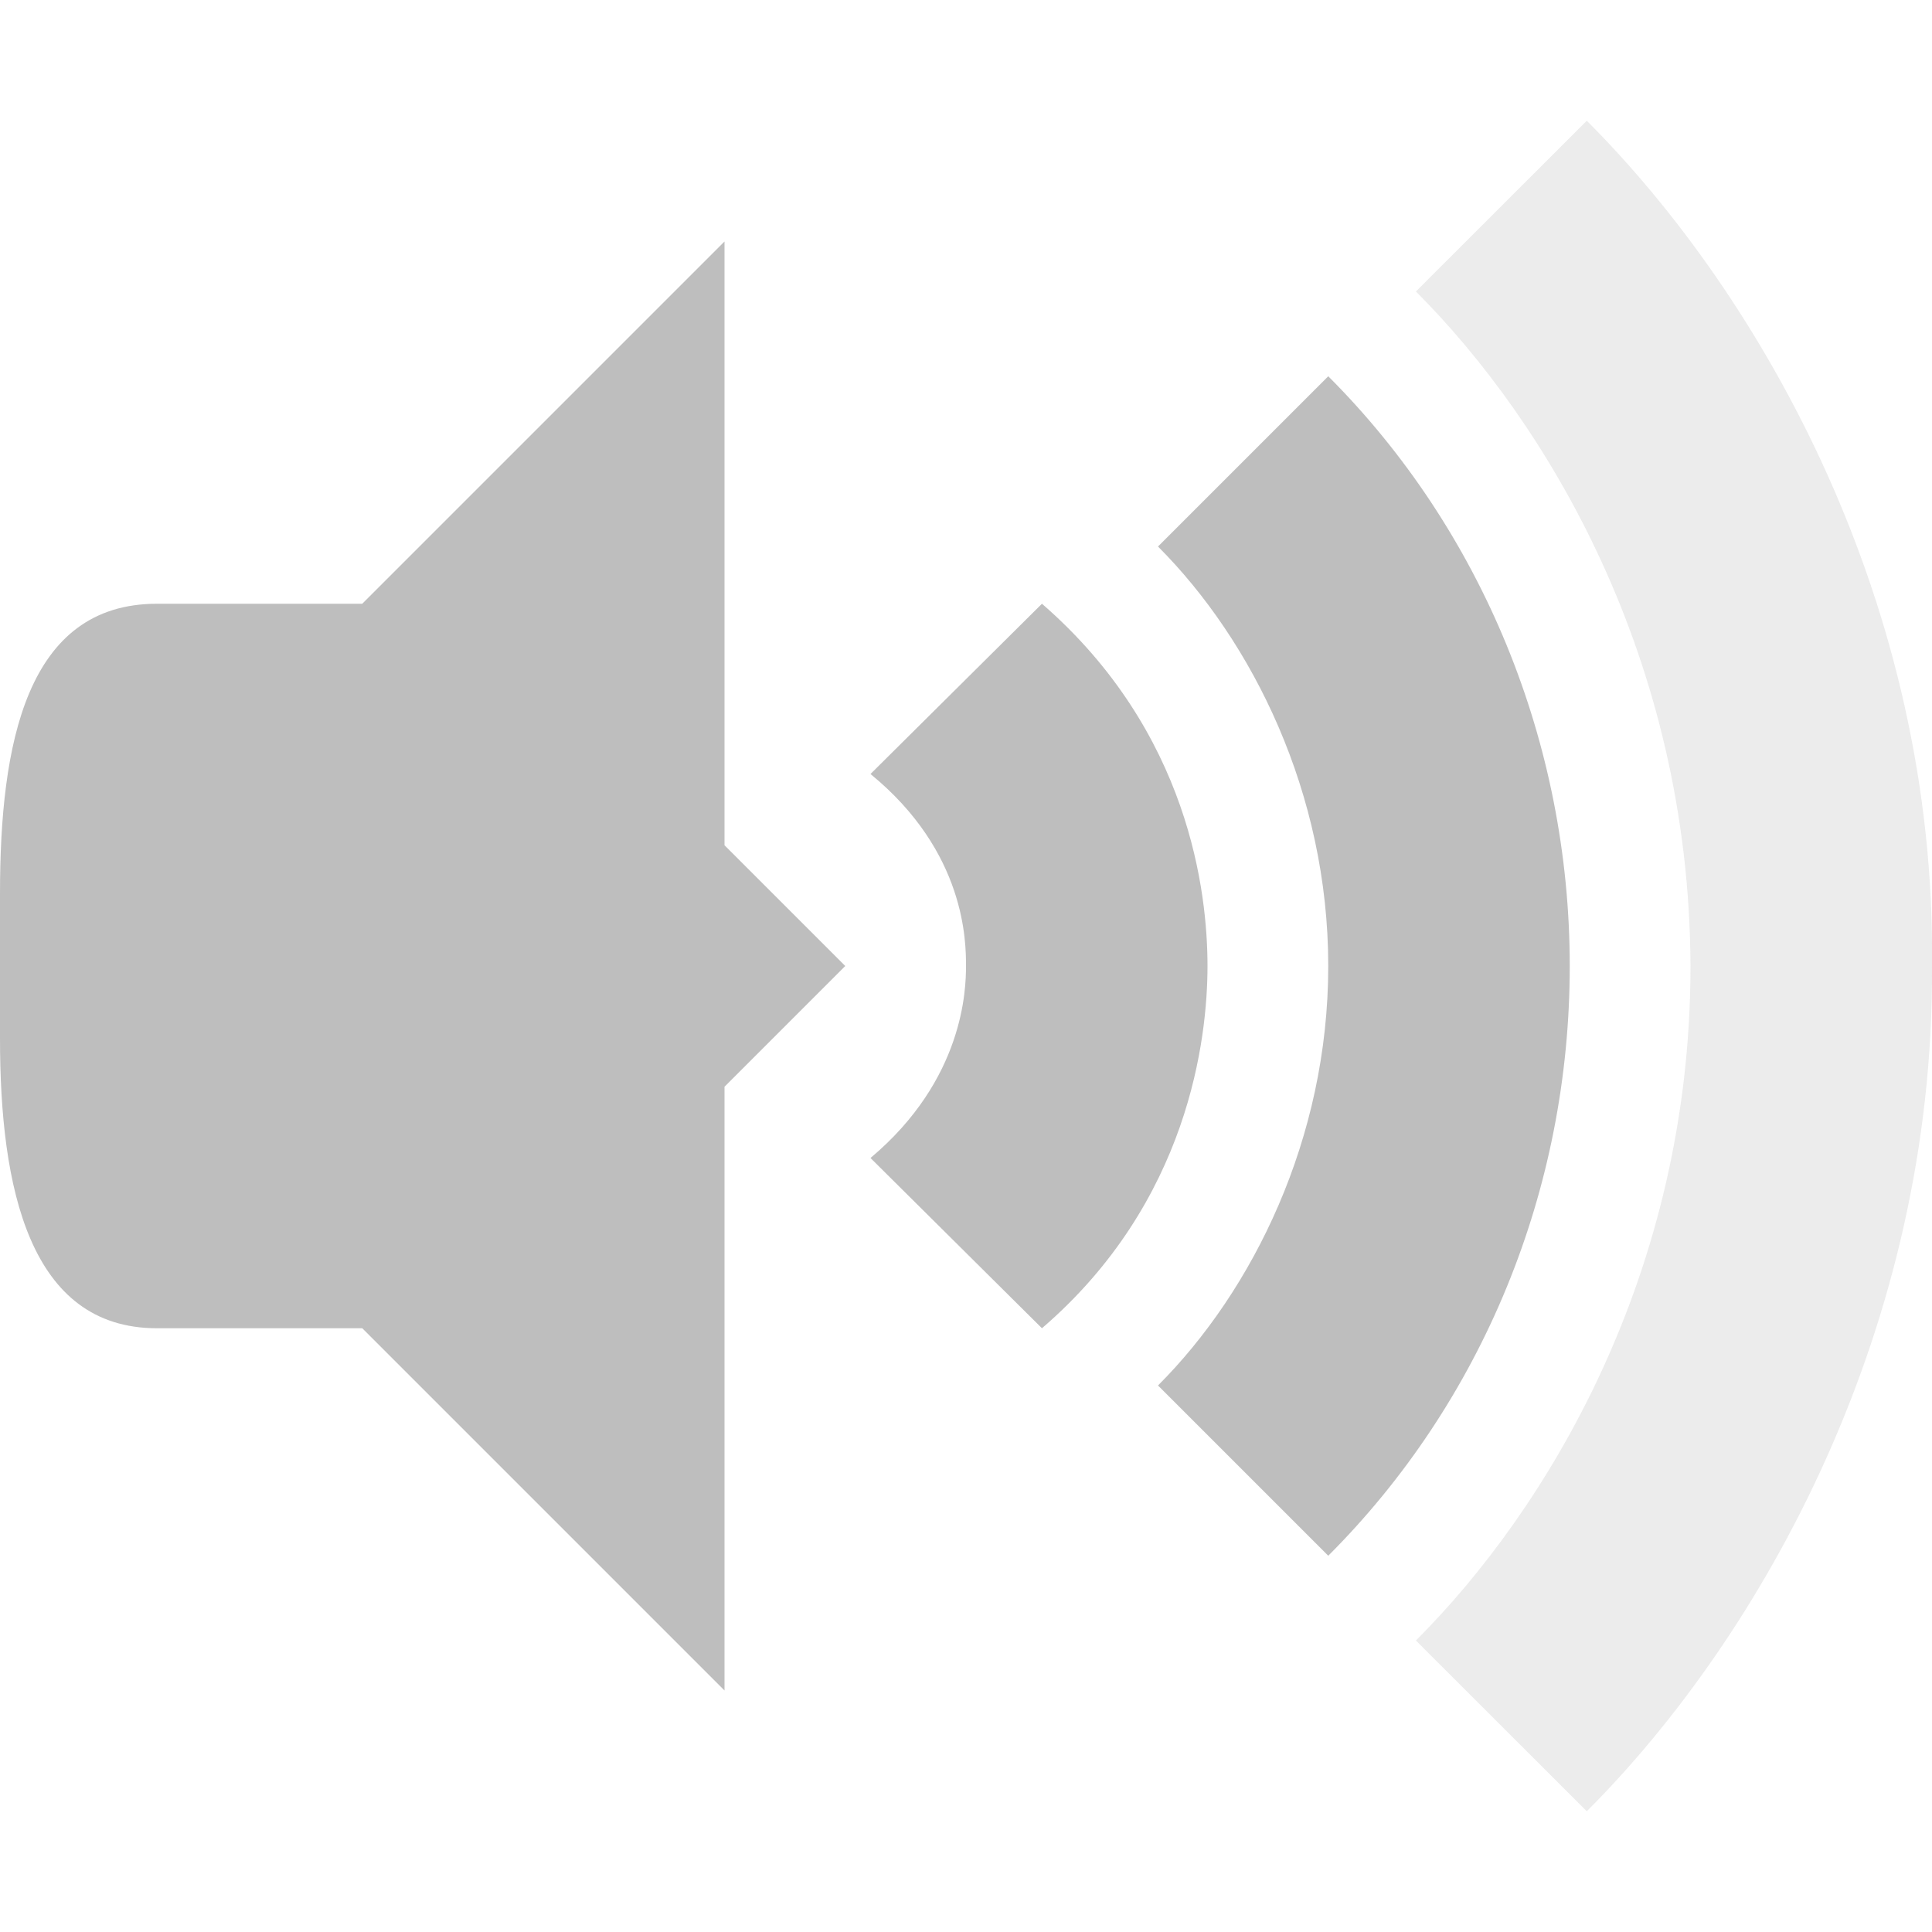
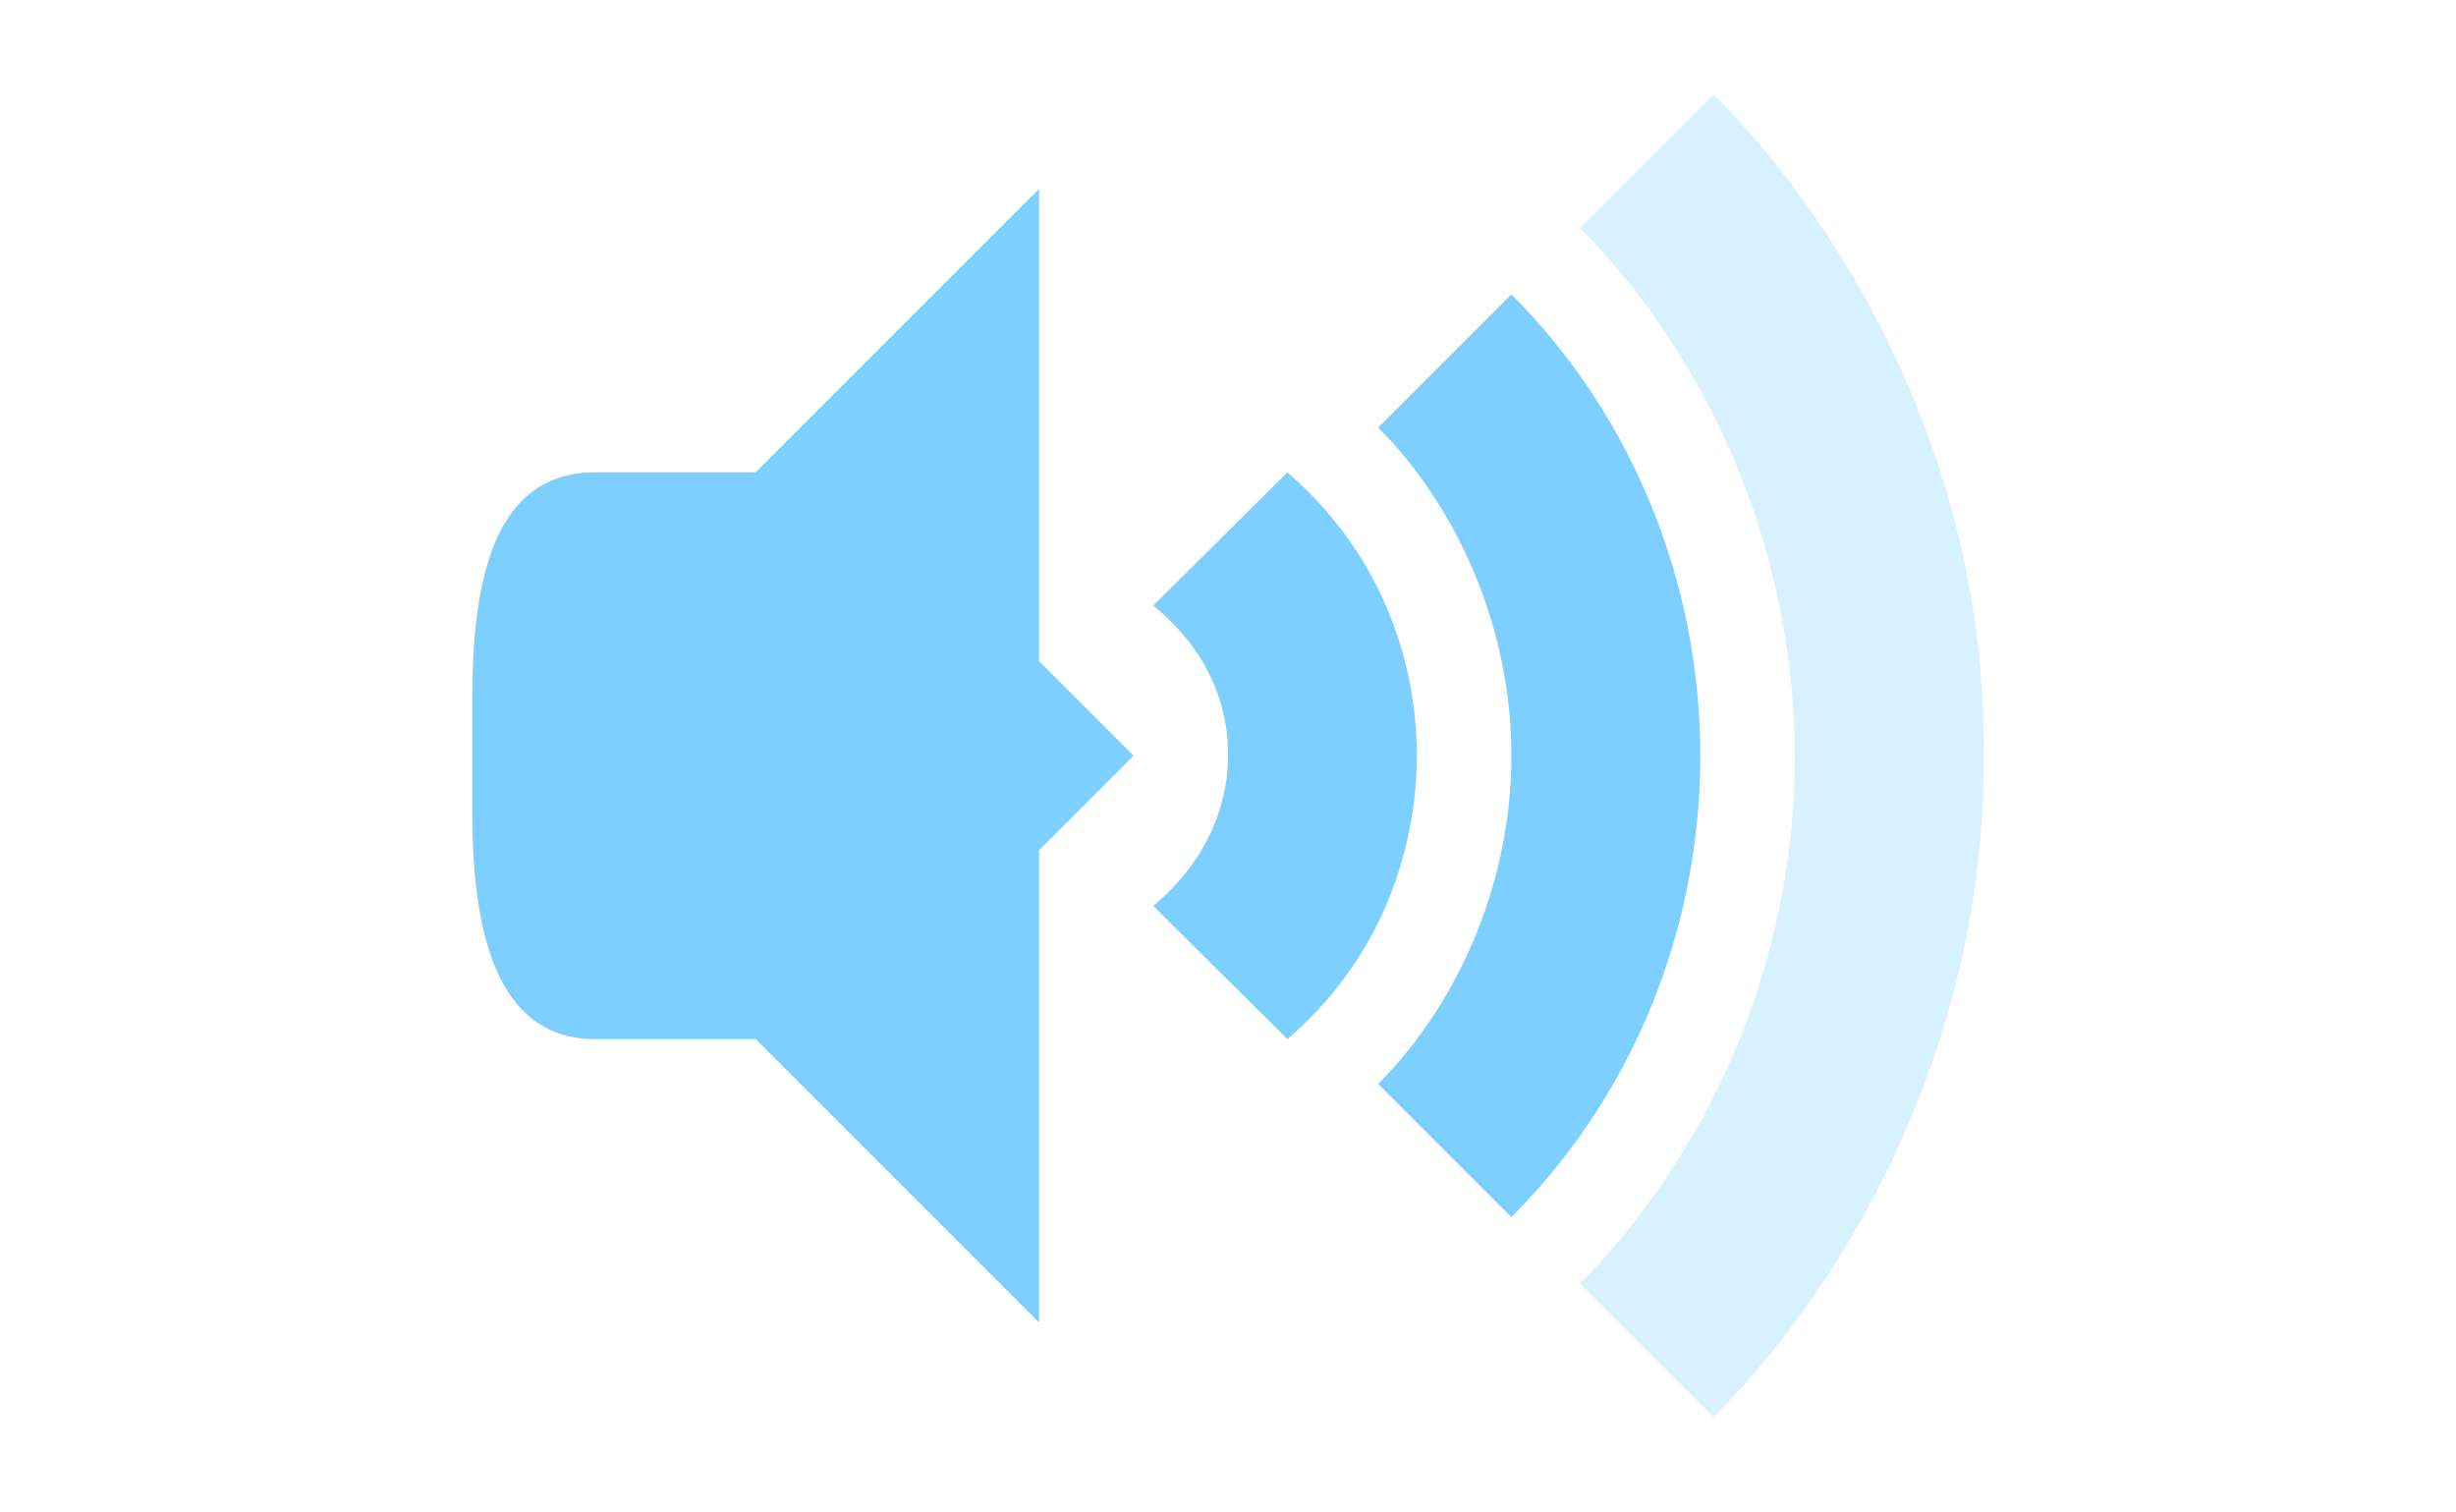
- <svg xmlns="http://www.w3.org/2000/svg" width="16" viewBox="0 0 16 16" height="16" id="svg2" version="1.1">
+ <svg xmlns="http://www.w3.org/2000/svg" width="26" viewBox="0 0 16 16" height="16" id="svg2" version="1.1">
  <defs id="defs4" />
-   <path d="M 6,2 2,6 2,10 6,14 6,9 7,8 6,7 Z" id="path18" style="fill:#bebebe" />
-   <path d="M 1.3,5 C 0.217,5 0,6.163 0,7.4 L 0,8.6 C 0,9.837 0.243,11 1.3,11 L 3,11 3,5 Z" id="path20" style="fill:#bebebe" />
-   <path style="opacity:0.3;fill:#bebebe;fill-opacity:1;fill-rule:evenodd;stroke:none;stroke-width:1px;stroke-linecap:butt;stroke-linejoin:miter;stroke-opacity:1" d="M 13.141,1 11.726,2.414 C 12.808,3.496 13.99,5.447 14,8 c 0,2.551 -1.193,4.506 -2.274,5.586 L 13.141,15 C 14.596,13.545 16.019,11 16,8 16.035,5 14.595,2.454 13.141,1 Z" id="path4508" />
-   <path style="opacity:1;fill:#bebebe;fill-opacity:1;fill-rule:evenodd;stroke:none;stroke-width:1px;stroke-linecap:butt;stroke-linejoin:miter;stroke-opacity:1" d="M 11,3.116 9.59,4.526 C 10.372,5.309 11,6.569 11,8 11,9.431 10.373,10.691 9.59,11.474 L 11,12.884 C 12.276,11.608 13,9.854 13,8 13,6.154 12.273,4.389 11,3.116 Z" id="path4529" />
-   <path style="opacity:1;fill:#bebebe;fill-opacity:1;fill-rule:evenodd;stroke:none;stroke-width:1px;stroke-linecap:butt;stroke-linejoin:miter;stroke-opacity:1" d="M 8.629,5 7.209,6.41 C 8,7.056 8,7.806 8,8 8,8.193 7.982,8.941 7.209,9.59 L 8.629,11 C 9.847,9.953 10,8.598 10,8 10,7.4 9.854,6.063 8.629,5 Z" id="path4569" />
+   <path d="M 6,2 2,6 2,10 6,14 6,9 7,8 6,7 Z" id="path18" style="fill:#7dcfff" />
+   <path d="M 1.3,5 C 0.217,5 0,6.163 0,7.4 L 0,8.6 C 0,9.837 0.243,11 1.3,11 L 3,11 3,5 Z" id="path20" style="fill:#7dcfff" />
+   <path style="opacity:0.3;fill:#7dcfff;fill-opacity:1;fill-rule:evenodd;stroke:none;stroke-width:1px;stroke-linecap:butt;stroke-linejoin:miter;stroke-opacity:1" d="M 13.141,1 11.726,2.414 C 12.808,3.496 13.99,5.447 14,8 c 0,2.551 -1.193,4.506 -2.274,5.586 L 13.141,15 C 14.596,13.545 16.019,11 16,8 16.035,5 14.595,2.454 13.141,1 Z" id="path4508" />
+   <path style="opacity:1;fill:#7dcfff;fill-opacity:1;fill-rule:evenodd;stroke:none;stroke-width:1px;stroke-linecap:butt;stroke-linejoin:miter;stroke-opacity:1" d="M 11,3.116 9.59,4.526 C 10.372,5.309 11,6.569 11,8 11,9.431 10.373,10.691 9.59,11.474 L 11,12.884 C 12.276,11.608 13,9.854 13,8 13,6.154 12.273,4.389 11,3.116 Z" id="path4529" />
+   <path style="opacity:1;fill:#7dcfff;fill-opacity:1;fill-rule:evenodd;stroke:none;stroke-width:1px;stroke-linecap:butt;stroke-linejoin:miter;stroke-opacity:1" d="M 8.629,5 7.209,6.41 C 8,7.056 8,7.806 8,8 8,8.193 7.982,8.941 7.209,9.59 L 8.629,11 C 9.847,9.953 10,8.598 10,8 10,7.4 9.854,6.063 8.629,5 Z" id="path4569" />
</svg>
